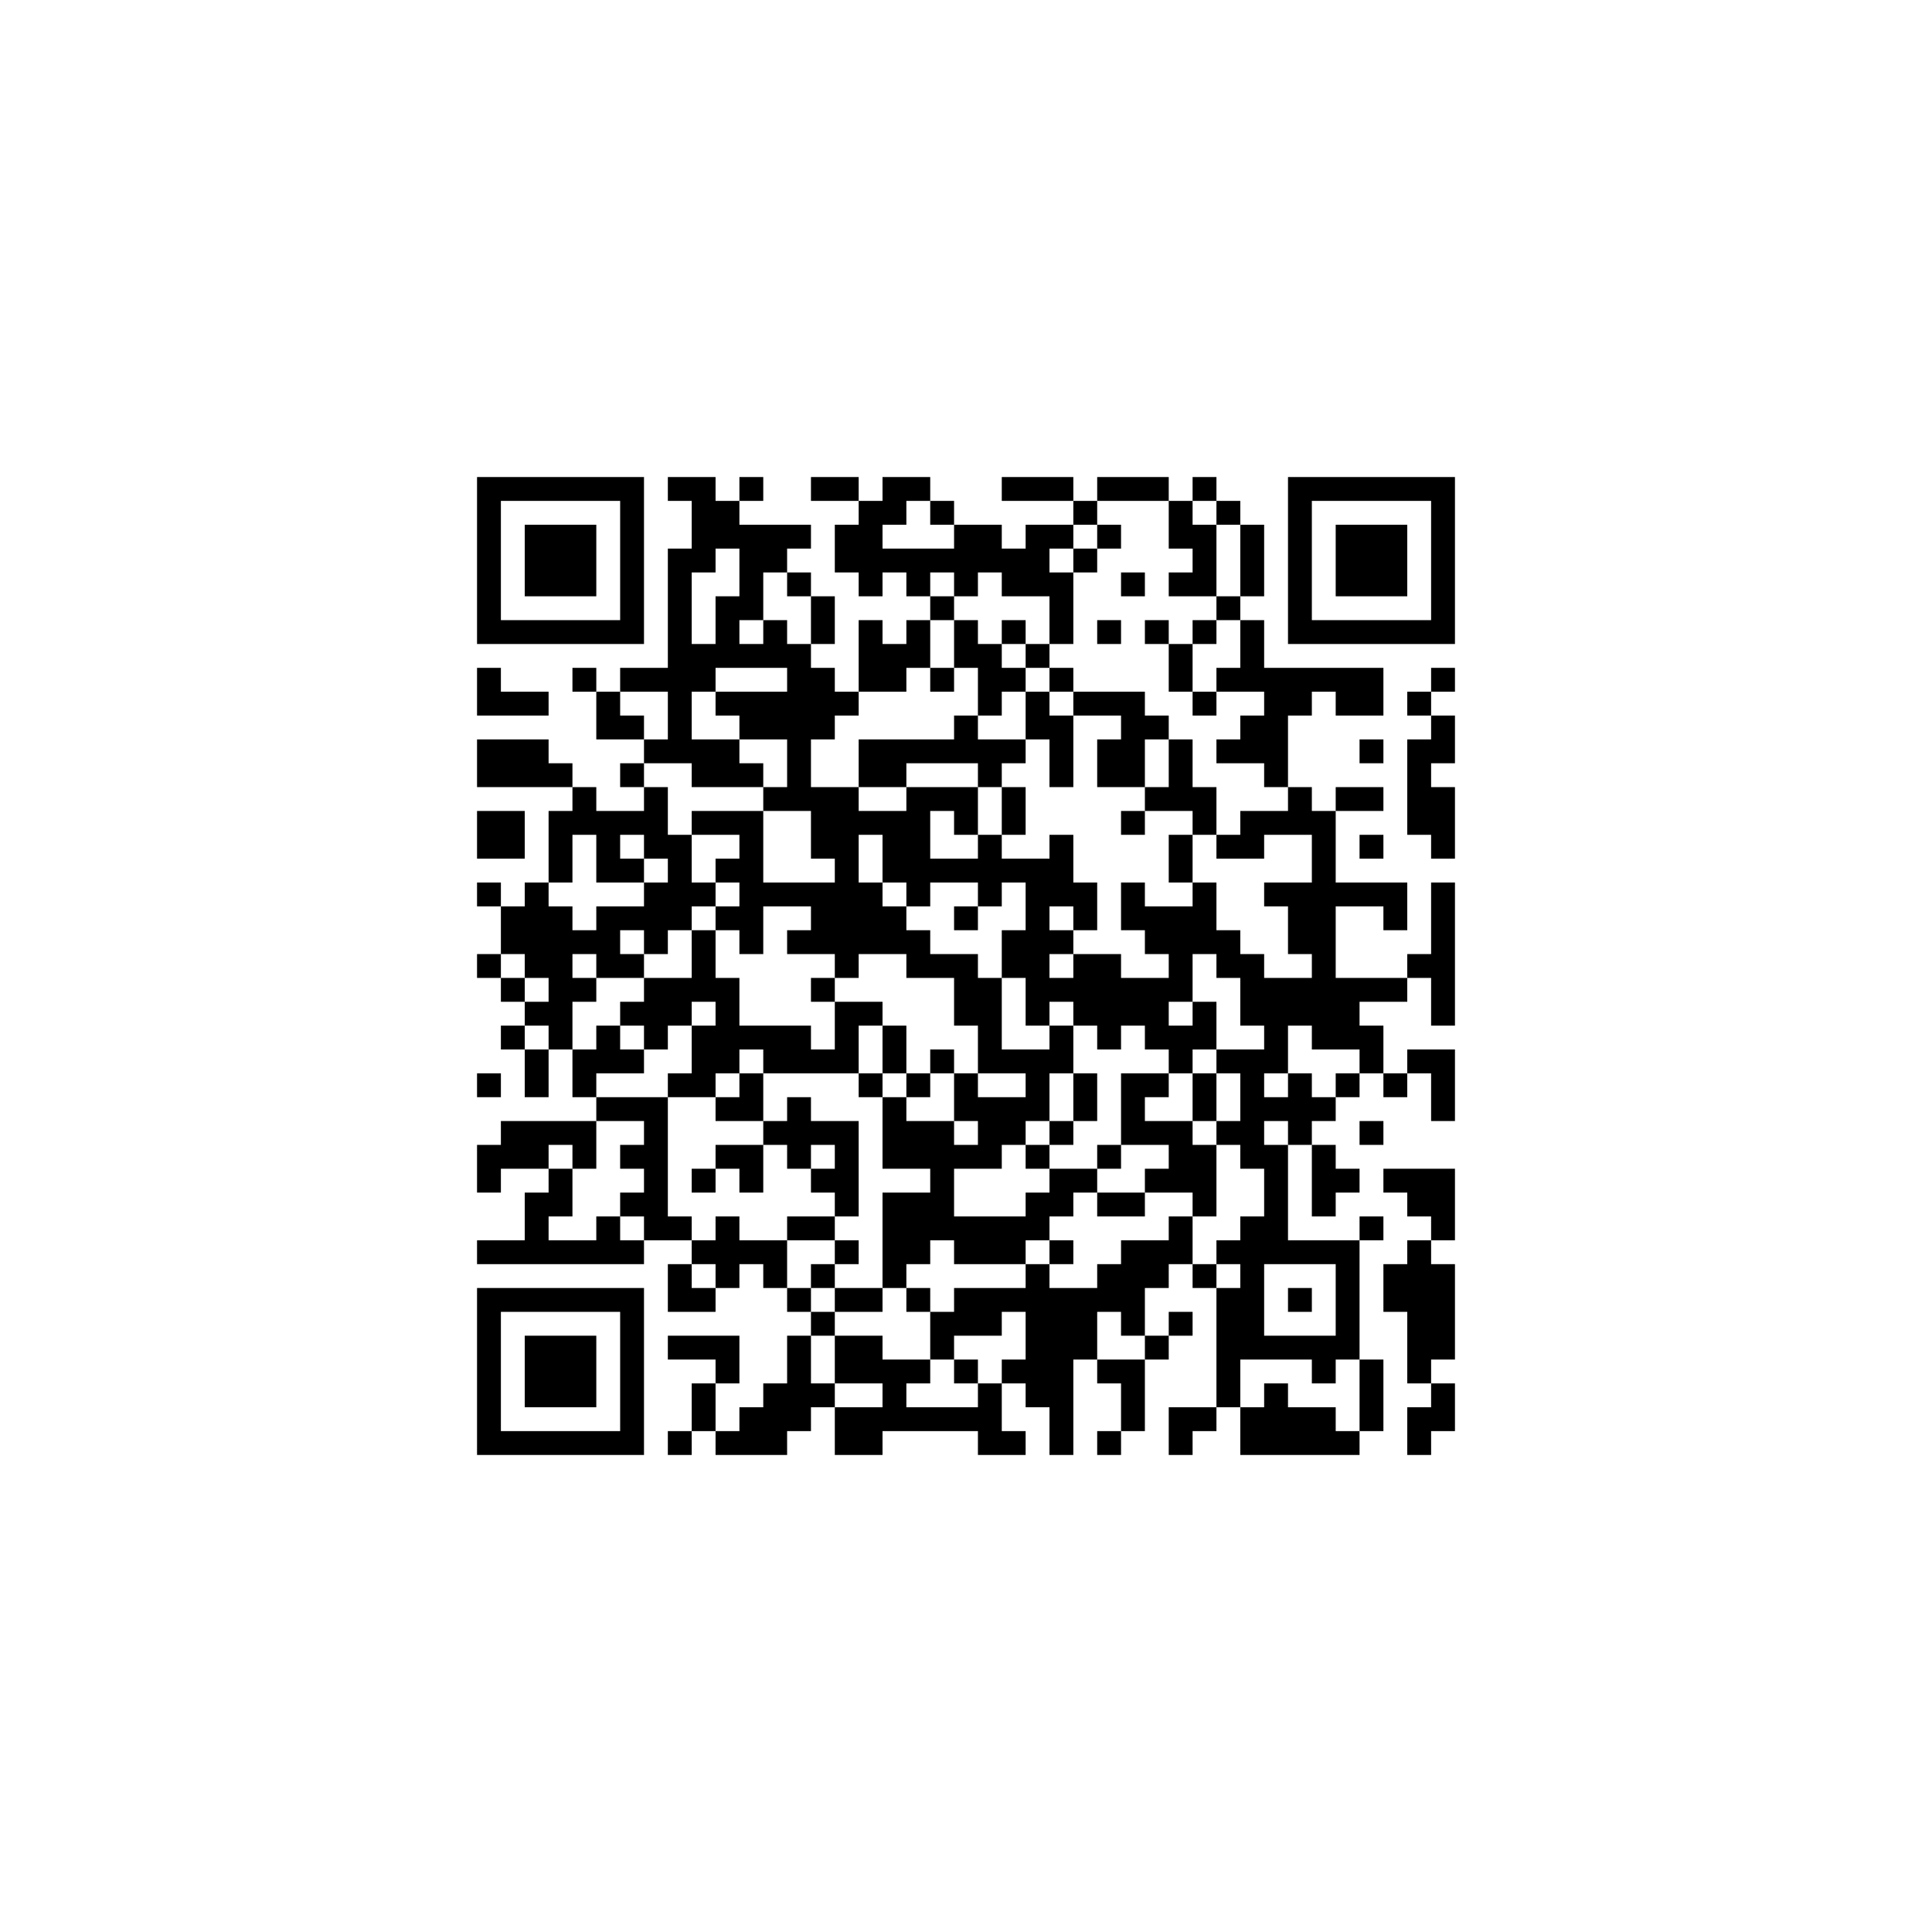
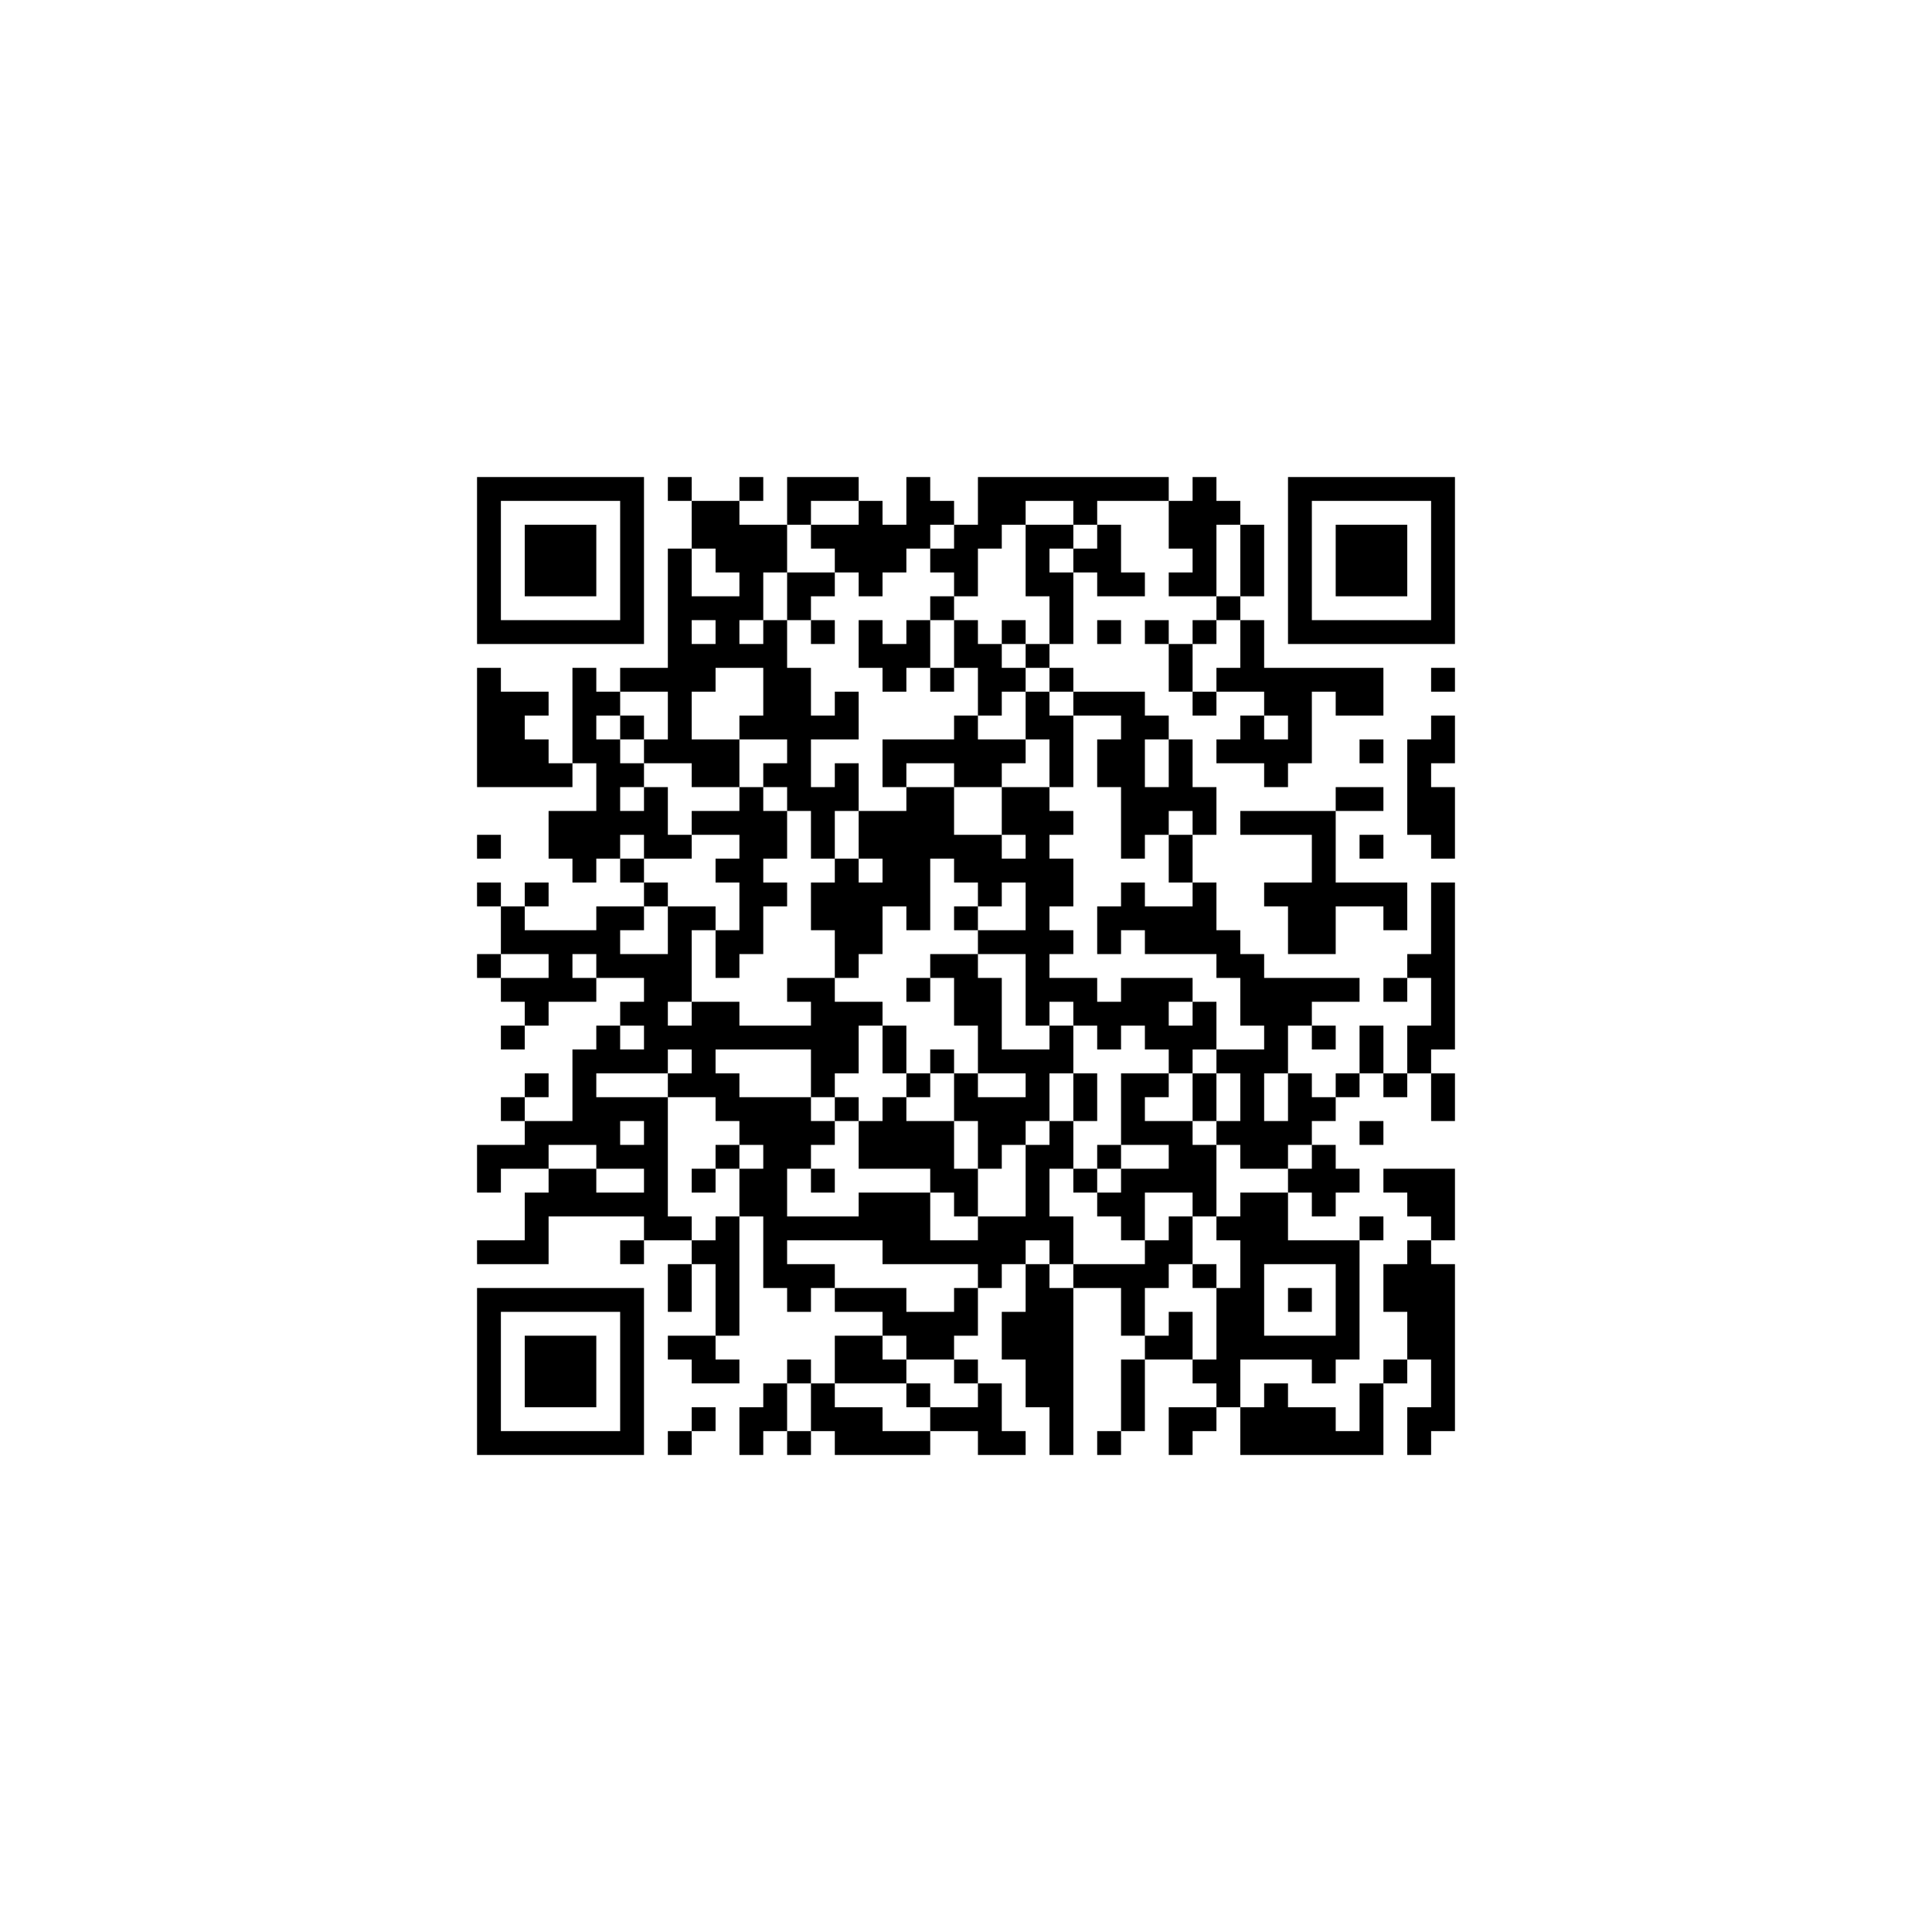
<svg xmlns="http://www.w3.org/2000/svg" version="1.1" viewBox="0 0 81 81" stroke="none">
  <rect width="100%" height="100%" fill="#ffffff" />
-   <path d="M20,20h7v1h-7z M28,20h2v1h-2z M31,20h1v1h-1z M34,20h2v1h-2z M37,20h2v1h-2z M42,20h3v1h-3z M46,20h3v1h-3z M50,20h1v1h-1z M54,20h7v1h-7z M20,21h1v6h-1z M26,21h1v6h-1z M29,21h2v2h-2z M36,21h1v4h-1z M37,21h1v1h-1z M39,21h1v1h-1z M45,21h1v1h-1z M49,21h1v2h-1z M51,21h1v1h-1z M54,21h1v6h-1z M60,21h1v6h-1z M22,22h3v3h-3z M31,22h2v2h-2z M33,22h1v1h-1z M35,22h1v2h-1z M40,22h2v2h-2z M43,22h1v3h-1z M44,22h1v1h-1z M46,22h1v1h-1z M50,22h1v3h-1z M52,22h1v3h-1z M56,22h3v3h-3z M28,23h1v9h-1z M29,23h1v1h-1z M37,23h3v1h-3z M42,23h1v2h-1z M45,23h1v1h-1z M31,24h1v2h-1z M33,24h1v1h-1z M38,24h1v1h-1z M40,24h1v1h-1z M44,24h1v3h-1z M47,24h1v1h-1z M49,24h1v1h-1z M30,25h1v3h-1z M34,25h1v2h-1z M39,25h1v1h-1z M51,25h1v1h-1z M21,26h5v1h-5z M32,26h1v2h-1z M36,26h1v3h-1z M38,26h1v2h-1z M40,26h1v2h-1z M42,26h1v1h-1z M46,26h1v1h-1z M48,26h1v1h-1z M50,26h1v1h-1z M52,26h1v3h-1z M55,26h5v1h-5z M29,27h1v2h-1z M31,27h1v1h-1z M33,27h1v7h-1z M37,27h1v2h-1z M41,27h1v3h-1z M43,27h1v1h-1z M49,27h1v2h-1z M20,28h1v2h-1z M24,28h1v1h-1z M26,28h2v1h-2z M34,28h1v3h-1z M39,28h1v1h-1z M42,28h1v1h-1z M44,28h1v1h-1z M51,28h1v1h-1z M53,28h5v1h-5z M60,28h1v1h-1z M21,29h2v1h-2z M25,29h1v2h-1z M30,29h3v1h-3z M35,29h1v1h-1z M43,29h1v2h-1z M45,29h3v1h-3z M50,29h1v1h-1z M53,29h1v4h-1z M54,29h1v1h-1z M56,29h2v1h-2z M59,29h1v1h-1z M26,30h1v1h-1z M31,30h2v1h-2z M40,30h1v2h-1z M44,30h1v3h-1z M47,30h1v3h-1z M48,30h1v1h-1z M52,30h1v2h-1z M60,30h1v2h-1z M20,31h3v2h-3z M27,31h1v1h-1z M29,31h2v2h-2z M36,31h4v1h-4z M41,31h2v1h-2z M46,31h1v2h-1z M49,31h1v3h-1z M51,31h1v1h-1z M57,31h1v1h-1z M59,31h1v4h-1z M23,32h1v1h-1z M26,32h1v1h-1z M31,32h1v1h-1z M36,32h2v1h-2z M41,32h1v1h-1z M24,33h1v2h-1z M27,33h1v3h-1z M32,33h1v1h-1z M34,33h2v3h-2z M38,33h1v5h-1z M39,33h2v1h-2z M42,33h1v2h-1z M48,33h1v1h-1z M50,33h1v2h-1z M54,33h1v2h-1z M56,33h2v1h-2z M60,33h1v3h-1z M20,34h2v2h-2z M23,34h1v3h-1z M25,34h1v3h-1z M26,34h1v1h-1z M29,34h3v1h-3z M36,34h2v1h-2z M40,34h1v1h-1z M47,34h1v1h-1z M52,34h2v1h-2z M55,34h1v10h-1z M28,35h1v4h-1z M31,35h1v5h-1z M37,35h1v2h-1z M41,35h1v3h-1z M44,35h1v3h-1z M49,35h1v2h-1z M51,35h2v1h-2z M57,35h1v1h-1z M26,36h1v1h-1z M30,36h1v1h-1z M35,36h1v5h-1z M39,36h2v1h-2z M42,36h2v1h-2z M20,37h1v1h-1z M22,37h1v4h-1z M27,37h1v3h-1z M29,37h1v1h-1z M32,37h3v1h-3z M36,37h1v3h-1z M43,37h1v6h-1z M45,37h1v2h-1z M47,37h1v2h-1z M50,37h1v3h-1z M53,37h2v1h-2z M56,37h3v1h-3z M60,37h1v6h-1z M21,38h1v2h-1z M23,38h1v6h-1z M25,38h1v3h-1z M26,38h1v1h-1z M30,38h1v1h-1z M34,38h1v2h-1z M37,38h1v2h-1z M40,38h1v1h-1z M48,38h2v2h-2z M54,38h1v2h-1z M58,38h1v1h-1z M24,39h1v1h-1z M29,39h1v3h-1z M33,39h1v1h-1z M38,39h1v2h-1z M42,39h1v2h-1z M44,39h1v1h-1z M51,39h1v2h-1z M20,40h1v1h-1z M26,40h1v1h-1z M39,40h2v1h-2z M45,40h2v3h-2z M49,40h1v2h-1z M52,40h1v3h-1z M59,40h1v1h-1z M21,41h1v1h-1z M24,41h1v1h-1z M27,41h2v2h-2z M30,41h1v4h-1z M34,41h1v1h-1z M40,41h2v2h-2z M44,41h1v1h-1z M47,41h2v2h-2z M53,41h2v2h-2z M56,41h3v1h-3z M22,42h1v1h-1z M26,42h1v1h-1z M35,42h1v3h-1z M36,42h1v1h-1z M50,42h1v2h-1z M56,42h1v2h-1z M21,43h1v1h-1z M25,43h1v2h-1z M27,43h1v1h-1z M29,43h1v3h-1z M31,43h3v1h-3z M37,43h1v2h-1z M41,43h1v2h-1z M44,43h1v2h-1z M46,43h1v1h-1z M48,43h2v1h-2z M53,43h1v2h-1z M57,43h1v2h-1z M22,44h1v2h-1z M24,44h1v2h-1z M26,44h1v1h-1z M32,44h3v1h-3z M39,44h1v1h-1z M42,44h2v1h-2z M49,44h1v1h-1z M51,44h2v1h-2z M59,44h2v1h-2z M20,45h1v1h-1z M28,45h1v1h-1z M31,45h1v2h-1z M36,45h1v1h-1z M38,45h1v1h-1z M40,45h1v2h-1z M43,45h1v2h-1z M45,45h1v2h-1z M47,45h1v3h-1z M48,45h1v1h-1z M50,45h1v2h-1z M52,45h1v4h-1z M54,45h1v3h-1z M56,45h1v1h-1z M58,45h1v1h-1z M60,45h1v2h-1z M25,46h3v1h-3z M30,46h1v1h-1z M33,46h1v3h-1z M37,46h1v3h-1z M41,46h2v2h-2z M53,46h1v1h-1z M55,46h1v1h-1z M21,47h4v1h-4z M27,47h1v5h-1z M32,47h1v1h-1z M34,47h2v1h-2z M38,47h2v2h-2z M44,47h1v1h-1z M48,47h2v1h-2z M51,47h1v1h-1z M57,47h1v1h-1z M20,48h3v1h-3z M24,48h1v1h-1z M26,48h1v1h-1z M30,48h2v1h-2z M35,48h1v3h-1z M40,48h2v1h-2z M43,48h1v1h-1z M46,48h1v1h-1z M49,48h2v2h-2z M53,48h1v5h-1z M55,48h1v3h-1z M20,49h1v1h-1z M23,49h1v2h-1z M29,49h1v1h-1z M31,49h1v1h-1z M34,49h1v1h-1z M39,49h1v3h-1z M44,49h2v1h-2z M48,49h1v1h-1z M56,49h1v1h-1z M58,49h3v1h-3z M22,50h1v3h-1z M26,50h1v1h-1z M37,50h2v3h-2z M43,50h2v1h-2z M46,50h2v1h-2z M50,50h1v1h-1z M59,50h2v1h-2z M25,51h1v2h-1z M28,51h1v1h-1z M30,51h1v3h-1z M33,51h2v1h-2z M40,51h3v2h-3z M43,51h1v1h-1z M49,51h1v2h-1z M52,51h1v6h-1z M57,51h1v1h-1z M60,51h1v1h-1z M20,52h2v1h-2z M23,52h2v1h-2z M26,52h1v1h-1z M29,52h1v1h-1z M31,52h2v1h-2z M35,52h1v1h-1z M44,52h1v1h-1z M47,52h2v2h-2z M51,52h1v1h-1z M54,52h3v1h-3z M59,52h1v6h-1z M28,53h1v2h-1z M32,53h1v1h-1z M34,53h1v1h-1z M37,53h1v1h-1z M43,53h1v6h-1z M46,53h1v2h-1z M50,53h1v1h-1z M56,53h1v4h-1z M58,53h1v2h-1z M60,53h1v4h-1z M20,54h7v1h-7z M29,54h1v1h-1z M33,54h1v1h-1z M35,54h2v1h-2z M38,54h1v1h-1z M40,54h2v2h-2z M42,54h1v1h-1z M44,54h1v7h-1z M45,54h1v3h-1z M47,54h1v2h-1z M51,54h1v5h-1z M54,54h1v1h-1z M20,55h1v6h-1z M26,55h1v6h-1z M34,55h1v1h-1z M39,55h1v2h-1z M49,55h1v1h-1z M22,56h3v3h-3z M28,56h3v1h-3z M33,56h1v4h-1z M35,56h2v2h-2z M48,56h1v1h-1z M53,56h3v1h-3z M30,57h1v1h-1z M37,57h1v3h-1z M38,57h1v1h-1z M40,57h1v1h-1z M42,57h1v1h-1z M46,57h2v1h-2z M55,57h1v1h-1z M57,57h1v3h-1z M29,58h1v2h-1z M32,58h1v3h-1z M34,58h1v1h-1z M41,58h1v3h-1z M47,58h1v2h-1z M53,58h1v3h-1z M60,58h1v2h-1z M31,59h1v2h-1z M35,59h2v2h-2z M38,59h3v1h-3z M49,59h2v1h-2z M52,59h1v2h-1z M54,59h2v2h-2z M59,59h1v2h-1z M21,60h5v1h-5z M28,60h1v1h-1z M30,60h1v1h-1z M42,60h1v1h-1z M46,60h1v1h-1z M49,60h1v1h-1z M56,60h1v1h-1z" fill="#000000" />
+   <path d="M20,20h7v1h-7z M28,20h1v1h-1z M31,20h1v1h-1z M33,20h3v1h-3z M38,20h1v3h-1z M41,20h8v1h-8z M50,20h1v5h-1z M54,20h7v1h-7z M20,21h1v6h-1z M26,21h1v6h-1z M29,21h2v2h-2z M33,21h1v1h-1z M36,21h1v4h-1z M39,21h1v1h-1z M41,21h2v1h-2z M45,21h1v1h-1z M49,21h1v2h-1z M51,21h1v1h-1z M54,21h1v6h-1z M60,21h1v6h-1z M22,22h3v3h-3z M31,22h2v2h-2z M34,22h2v1h-2z M37,22h1v2h-1z M40,22h1v3h-1z M41,22h1v1h-1z M43,22h1v3h-1z M44,22h1v1h-1z M46,22h1v3h-1z M52,22h1v3h-1z M56,22h3v3h-3z M28,23h1v9h-1z M30,23h1v1h-1z M35,23h1v1h-1z M39,23h1v1h-1z M45,23h1v1h-1z M31,24h1v2h-1z M33,24h2v1h-2z M44,24h1v3h-1z M47,24h1v1h-1z M49,24h1v1h-1z M29,25h2v1h-2z M33,25h1v1h-1z M39,25h1v1h-1z M51,25h1v1h-1z M21,26h5v1h-5z M30,26h1v2h-1z M32,26h1v5h-1z M34,26h1v1h-1z M36,26h1v2h-1z M38,26h1v2h-1z M40,26h1v2h-1z M42,26h1v1h-1z M46,26h1v1h-1z M48,26h1v1h-1z M50,26h1v1h-1z M52,26h1v3h-1z M55,26h5v1h-5z M29,27h1v2h-1z M31,27h1v1h-1z M37,27h1v2h-1z M41,27h1v3h-1z M43,27h1v1h-1z M49,27h1v2h-1z M20,28h1v5h-1z M24,28h1v4h-1z M26,28h2v1h-2z M33,28h1v6h-1z M39,28h1v1h-1z M42,28h1v1h-1z M44,28h1v1h-1z M51,28h1v1h-1z M53,28h5v1h-5z M60,28h1v1h-1z M21,29h1v4h-1z M22,29h1v1h-1z M25,29h1v1h-1z M35,29h1v2h-1z M43,29h1v2h-1z M45,29h3v1h-3z M50,29h1v1h-1z M53,29h2v1h-2z M56,29h2v1h-2z M26,30h1v1h-1z M31,30h1v1h-1z M34,30h1v1h-1z M40,30h1v3h-1z M44,30h1v3h-1z M47,30h1v6h-1z M48,30h1v1h-1z M52,30h1v2h-1z M54,30h1v2h-1z M60,30h1v2h-1z M22,31h1v2h-1z M25,31h1v5h-1z M27,31h1v1h-1z M29,31h2v2h-2z M37,31h3v1h-3z M41,31h2v1h-2z M46,31h1v2h-1z M49,31h1v3h-1z M51,31h1v1h-1z M53,31h1v2h-1z M57,31h1v1h-1z M59,31h1v4h-1z M23,32h1v1h-1z M26,32h1v1h-1z M32,32h1v1h-1z M35,32h1v2h-1z M37,32h1v1h-1z M41,32h1v1h-1z M27,33h1v3h-1z M31,33h1v7h-1z M34,33h1v3h-1z M38,33h2v3h-2z M42,33h2v2h-2z M48,33h1v2h-1z M50,33h1v2h-1z M56,33h2v1h-2z M60,33h1v3h-1z M23,34h2v2h-2z M26,34h1v1h-1z M29,34h2v1h-2z M32,34h1v2h-1z M36,34h2v2h-2z M44,34h1v1h-1z M52,34h4v1h-4z M20,35h1v1h-1z M28,35h1v1h-1z M40,35h2v2h-2z M43,35h1v8h-1z M49,35h1v2h-1z M55,35h1v5h-1z M57,35h1v1h-1z M24,36h1v1h-1z M26,36h1v1h-1z M30,36h1v1h-1z M35,36h1v5h-1z M37,36h2v2h-2z M42,36h1v1h-1z M44,36h1v2h-1z M20,37h1v1h-1z M22,37h1v1h-1z M27,37h1v1h-1z M32,37h1v1h-1z M34,37h1v2h-1z M36,37h1v3h-1z M41,37h1v1h-1z M47,37h1v2h-1z M50,37h1v3h-1z M53,37h2v1h-2z M56,37h3v1h-3z M60,37h1v7h-1z M21,38h1v2h-1z M25,38h1v3h-1z M26,38h1v1h-1z M28,38h1v4h-1z M29,38h1v1h-1z M38,38h1v1h-1z M40,38h1v1h-1z M46,38h1v2h-1z M48,38h2v2h-2z M54,38h1v2h-1z M58,38h1v1h-1z M22,39h3v1h-3z M30,39h1v2h-1z M41,39h2v1h-2z M44,39h1v1h-1z M51,39h1v2h-1z M20,40h1v1h-1z M23,40h1v2h-1z M26,40h2v1h-2z M39,40h2v1h-2z M52,40h1v3h-1z M59,40h1v1h-1z M21,41h2v1h-2z M24,41h1v1h-1z M27,41h1v4h-1z M33,41h2v1h-2z M38,41h1v1h-1z M40,41h2v2h-2z M44,41h2v1h-2z M47,41h2v2h-2z M49,41h1v1h-1z M53,41h4v1h-4z M58,41h1v1h-1z M22,42h1v1h-1z M26,42h1v1h-1z M29,42h2v2h-2z M34,42h2v3h-2z M36,42h1v1h-1z M45,42h2v1h-2z M50,42h1v2h-1z M53,42h1v3h-1z M54,42h1v1h-1z M21,43h1v1h-1z M25,43h1v2h-1z M28,43h1v1h-1z M31,43h3v1h-3z M37,43h1v2h-1z M41,43h1v2h-1z M44,43h1v2h-1z M46,43h1v1h-1z M48,43h2v1h-2z M55,43h1v1h-1z M57,43h1v2h-1z M59,43h1v2h-1z M24,44h1v4h-1z M26,44h1v1h-1z M29,44h1v2h-1z M39,44h1v1h-1z M42,44h2v1h-2z M49,44h1v1h-1z M51,44h2v1h-2z M22,45h1v1h-1z M28,45h1v1h-1z M30,45h1v2h-1z M34,45h1v1h-1z M38,45h1v1h-1z M40,45h1v2h-1z M43,45h1v2h-1z M45,45h1v2h-1z M47,45h1v3h-1z M48,45h1v1h-1z M50,45h1v2h-1z M52,45h1v4h-1z M54,45h1v3h-1z M56,45h1v1h-1z M58,45h1v1h-1z M60,45h1v2h-1z M21,46h1v1h-1z M25,46h3v1h-3z M31,46h3v2h-3z M35,46h1v1h-1z M37,46h1v3h-1z M41,46h2v2h-2z M55,46h1v1h-1z M22,47h2v1h-2z M25,47h1v2h-1z M27,47h1v5h-1z M34,47h1v1h-1z M36,47h1v2h-1z M38,47h2v2h-2z M44,47h1v2h-1z M48,47h2v1h-2z M51,47h1v1h-1z M53,47h1v2h-1z M57,47h1v1h-1z M20,48h3v1h-3z M26,48h1v1h-1z M30,48h1v1h-1z M32,48h1v6h-1z M33,48h1v1h-1z M41,48h1v1h-1z M43,48h1v4h-1z M46,48h1v1h-1z M49,48h2v2h-2z M55,48h1v3h-1z M20,49h1v1h-1z M23,49h2v2h-2z M29,49h1v1h-1z M31,49h1v2h-1z M34,49h1v1h-1z M39,49h2v1h-2z M45,49h1v1h-1z M47,49h1v3h-1z M48,49h1v1h-1z M54,49h1v1h-1z M56,49h1v1h-1z M58,49h3v1h-3z M22,50h1v3h-1z M25,50h2v1h-2z M36,50h3v2h-3z M40,50h1v1h-1z M46,50h1v1h-1z M50,50h1v1h-1z M52,50h1v7h-1z M53,50h1v3h-1z M59,50h2v1h-2z M28,51h1v1h-1z M30,51h1v5h-1z M33,51h3v1h-3z M41,51h2v2h-2z M44,51h1v2h-1z M49,51h1v2h-1z M51,51h1v1h-1z M57,51h1v1h-1z M60,51h1v1h-1z M20,52h2v1h-2z M26,52h1v1h-1z M29,52h1v1h-1z M37,52h4v1h-4z M48,52h1v2h-1z M54,52h3v1h-3z M59,52h1v5h-1z M28,53h1v2h-1z M33,53h2v1h-2z M41,53h1v1h-1z M43,53h1v6h-1z M45,53h3v1h-3z M50,53h1v1h-1z M56,53h1v4h-1z M58,53h1v2h-1z M60,53h1v7h-1z M20,54h7v1h-7z M33,54h1v1h-1z M35,54h3v1h-3z M40,54h1v2h-1z M44,54h1v7h-1z M47,54h1v2h-1z M51,54h1v5h-1z M54,54h1v1h-1z M20,55h1v6h-1z M26,55h1v6h-1z M37,55h3v1h-3z M42,55h1v2h-1z M49,55h1v2h-1z M22,56h3v3h-3z M28,56h2v1h-2z M35,56h2v2h-2z M38,56h2v1h-2z M48,56h1v1h-1z M53,56h3v1h-3z M29,57h2v1h-2z M33,57h1v1h-1z M37,57h1v1h-1z M40,57h1v1h-1z M47,57h1v3h-1z M50,57h1v1h-1z M55,57h1v1h-1z M58,57h1v1h-1z M32,58h1v2h-1z M34,58h1v2h-1z M38,58h1v1h-1z M41,58h1v3h-1z M53,58h1v3h-1z M57,58h1v3h-1z M29,59h1v1h-1z M31,59h1v2h-1z M35,59h2v2h-2z M39,59h2v1h-2z M49,59h2v1h-2z M52,59h1v2h-1z M54,59h2v2h-2z M59,59h1v2h-1z M21,60h5v1h-5z M28,60h1v1h-1z M33,60h1v1h-1z M37,60h2v1h-2z M42,60h1v1h-1z M46,60h1v1h-1z M49,60h1v1h-1z M56,60h1v1h-1z" fill="#000000" />
</svg>
